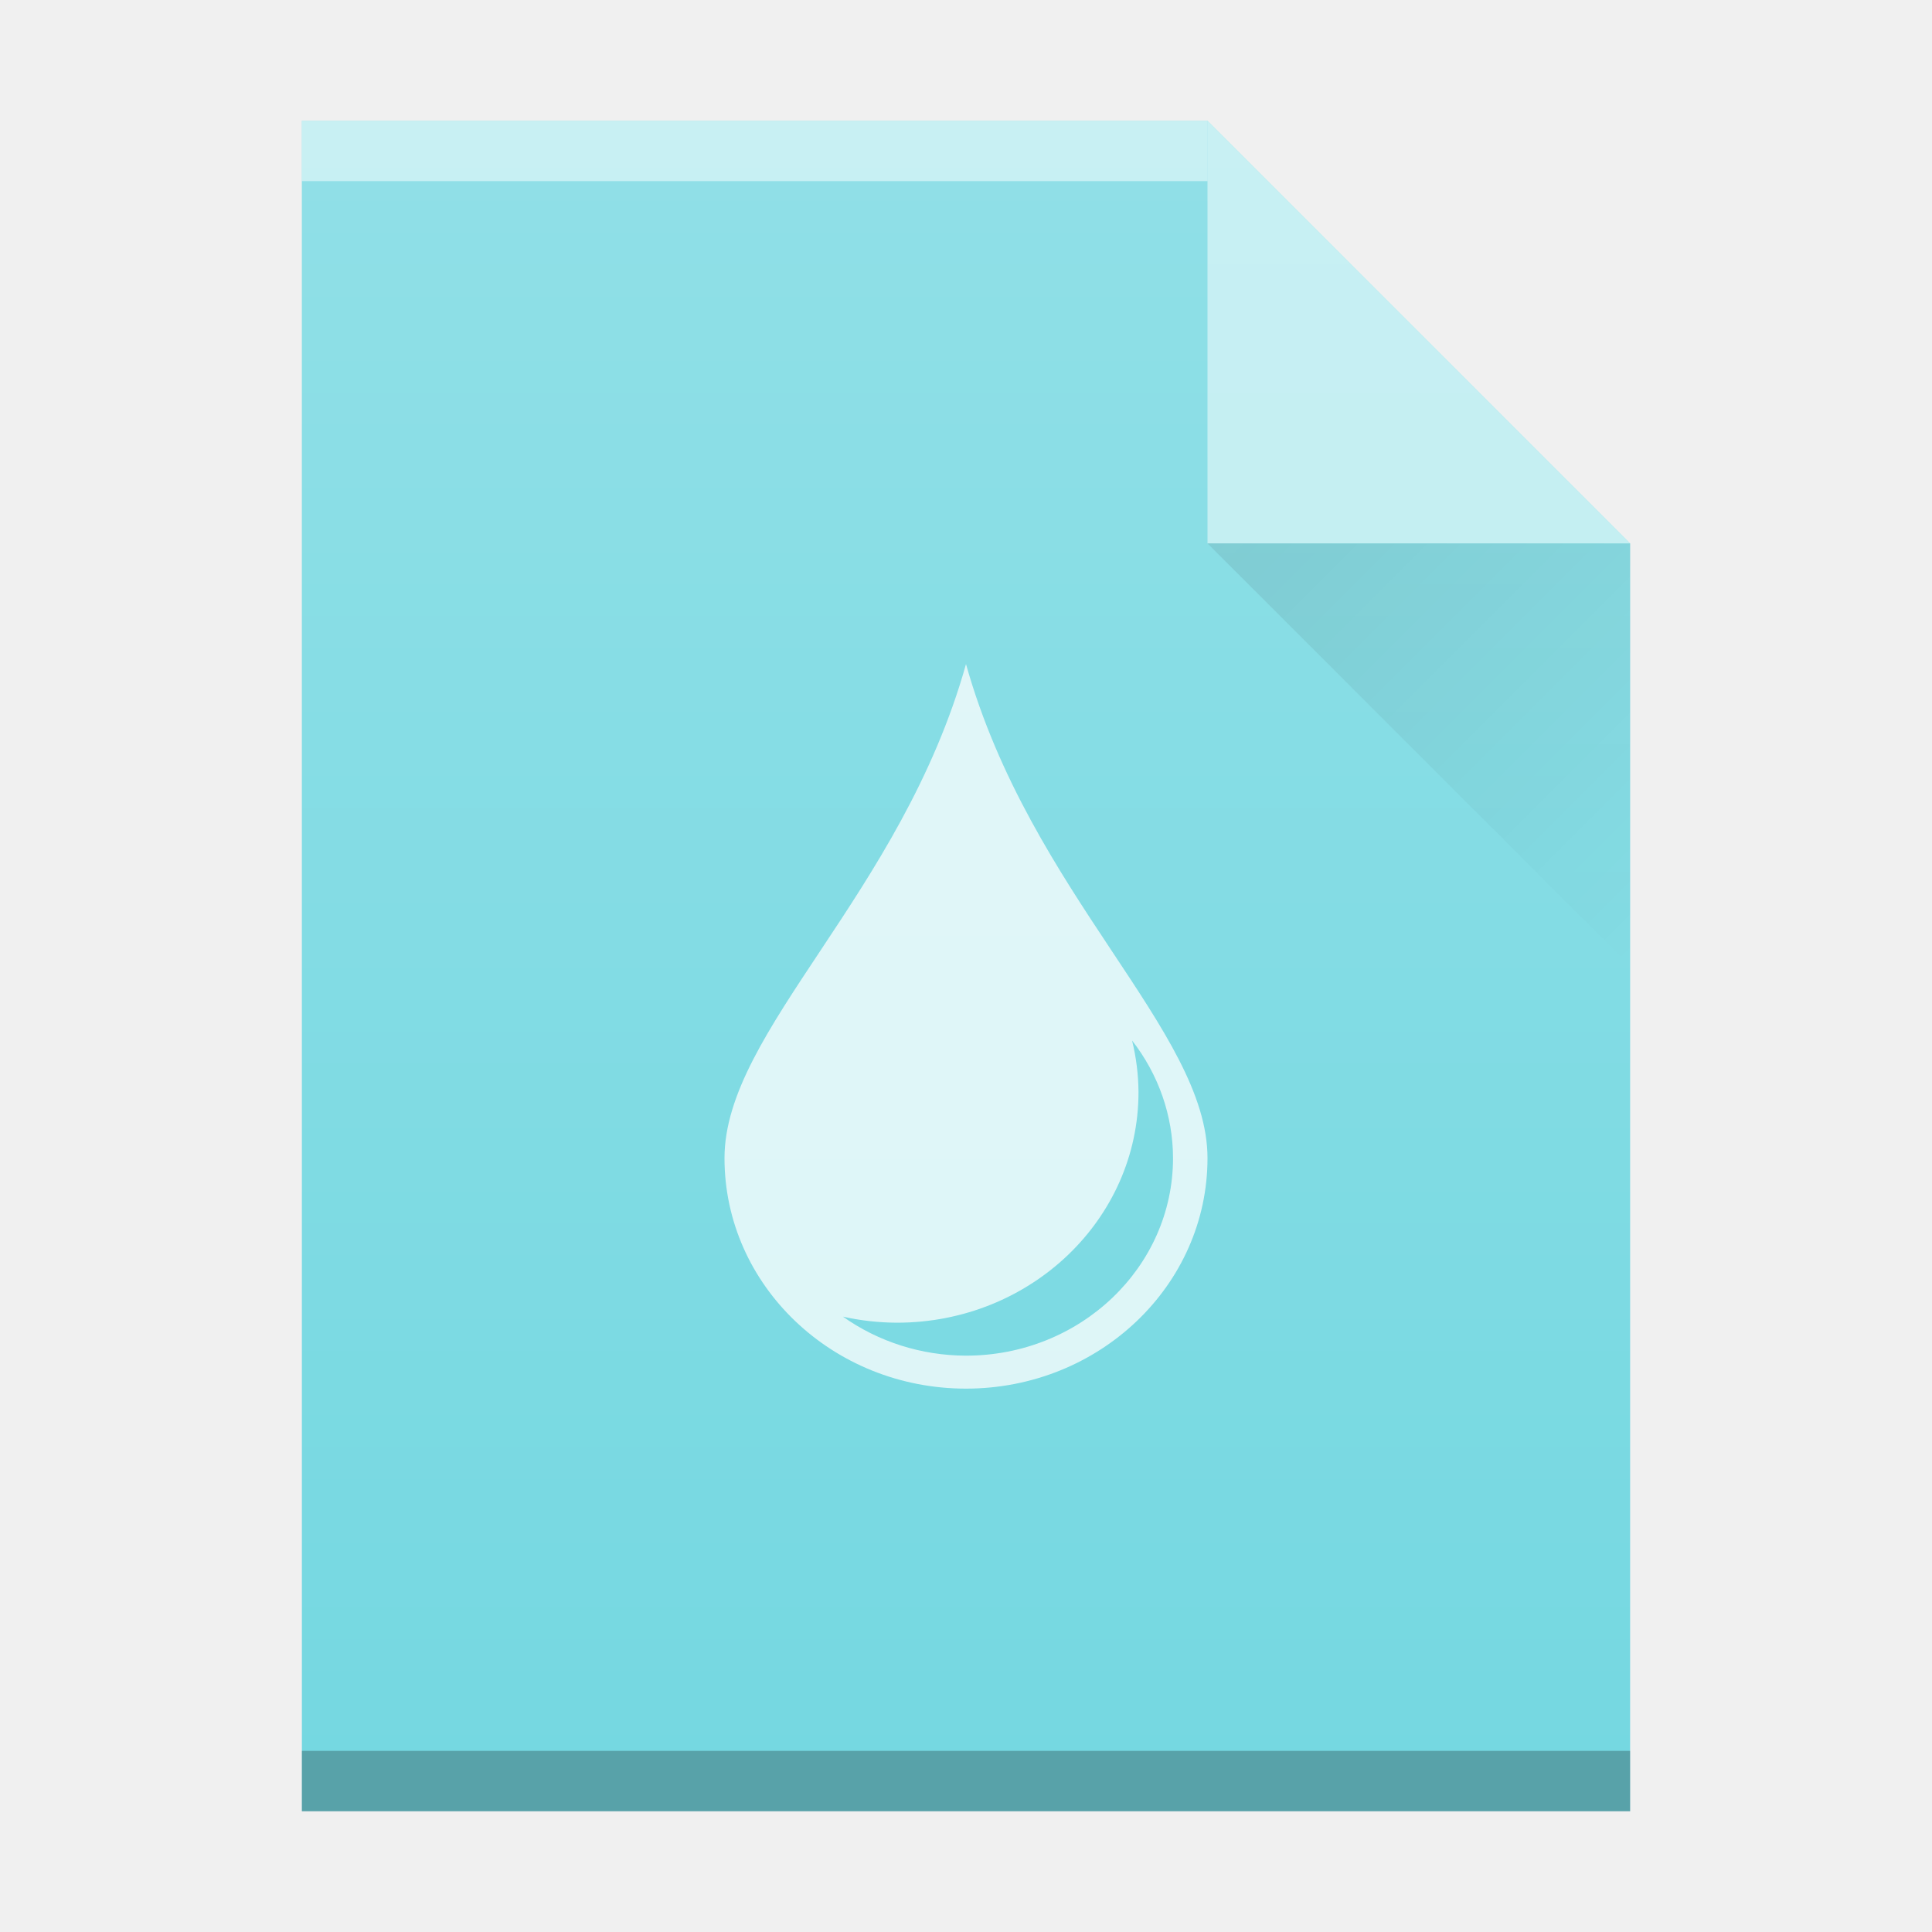
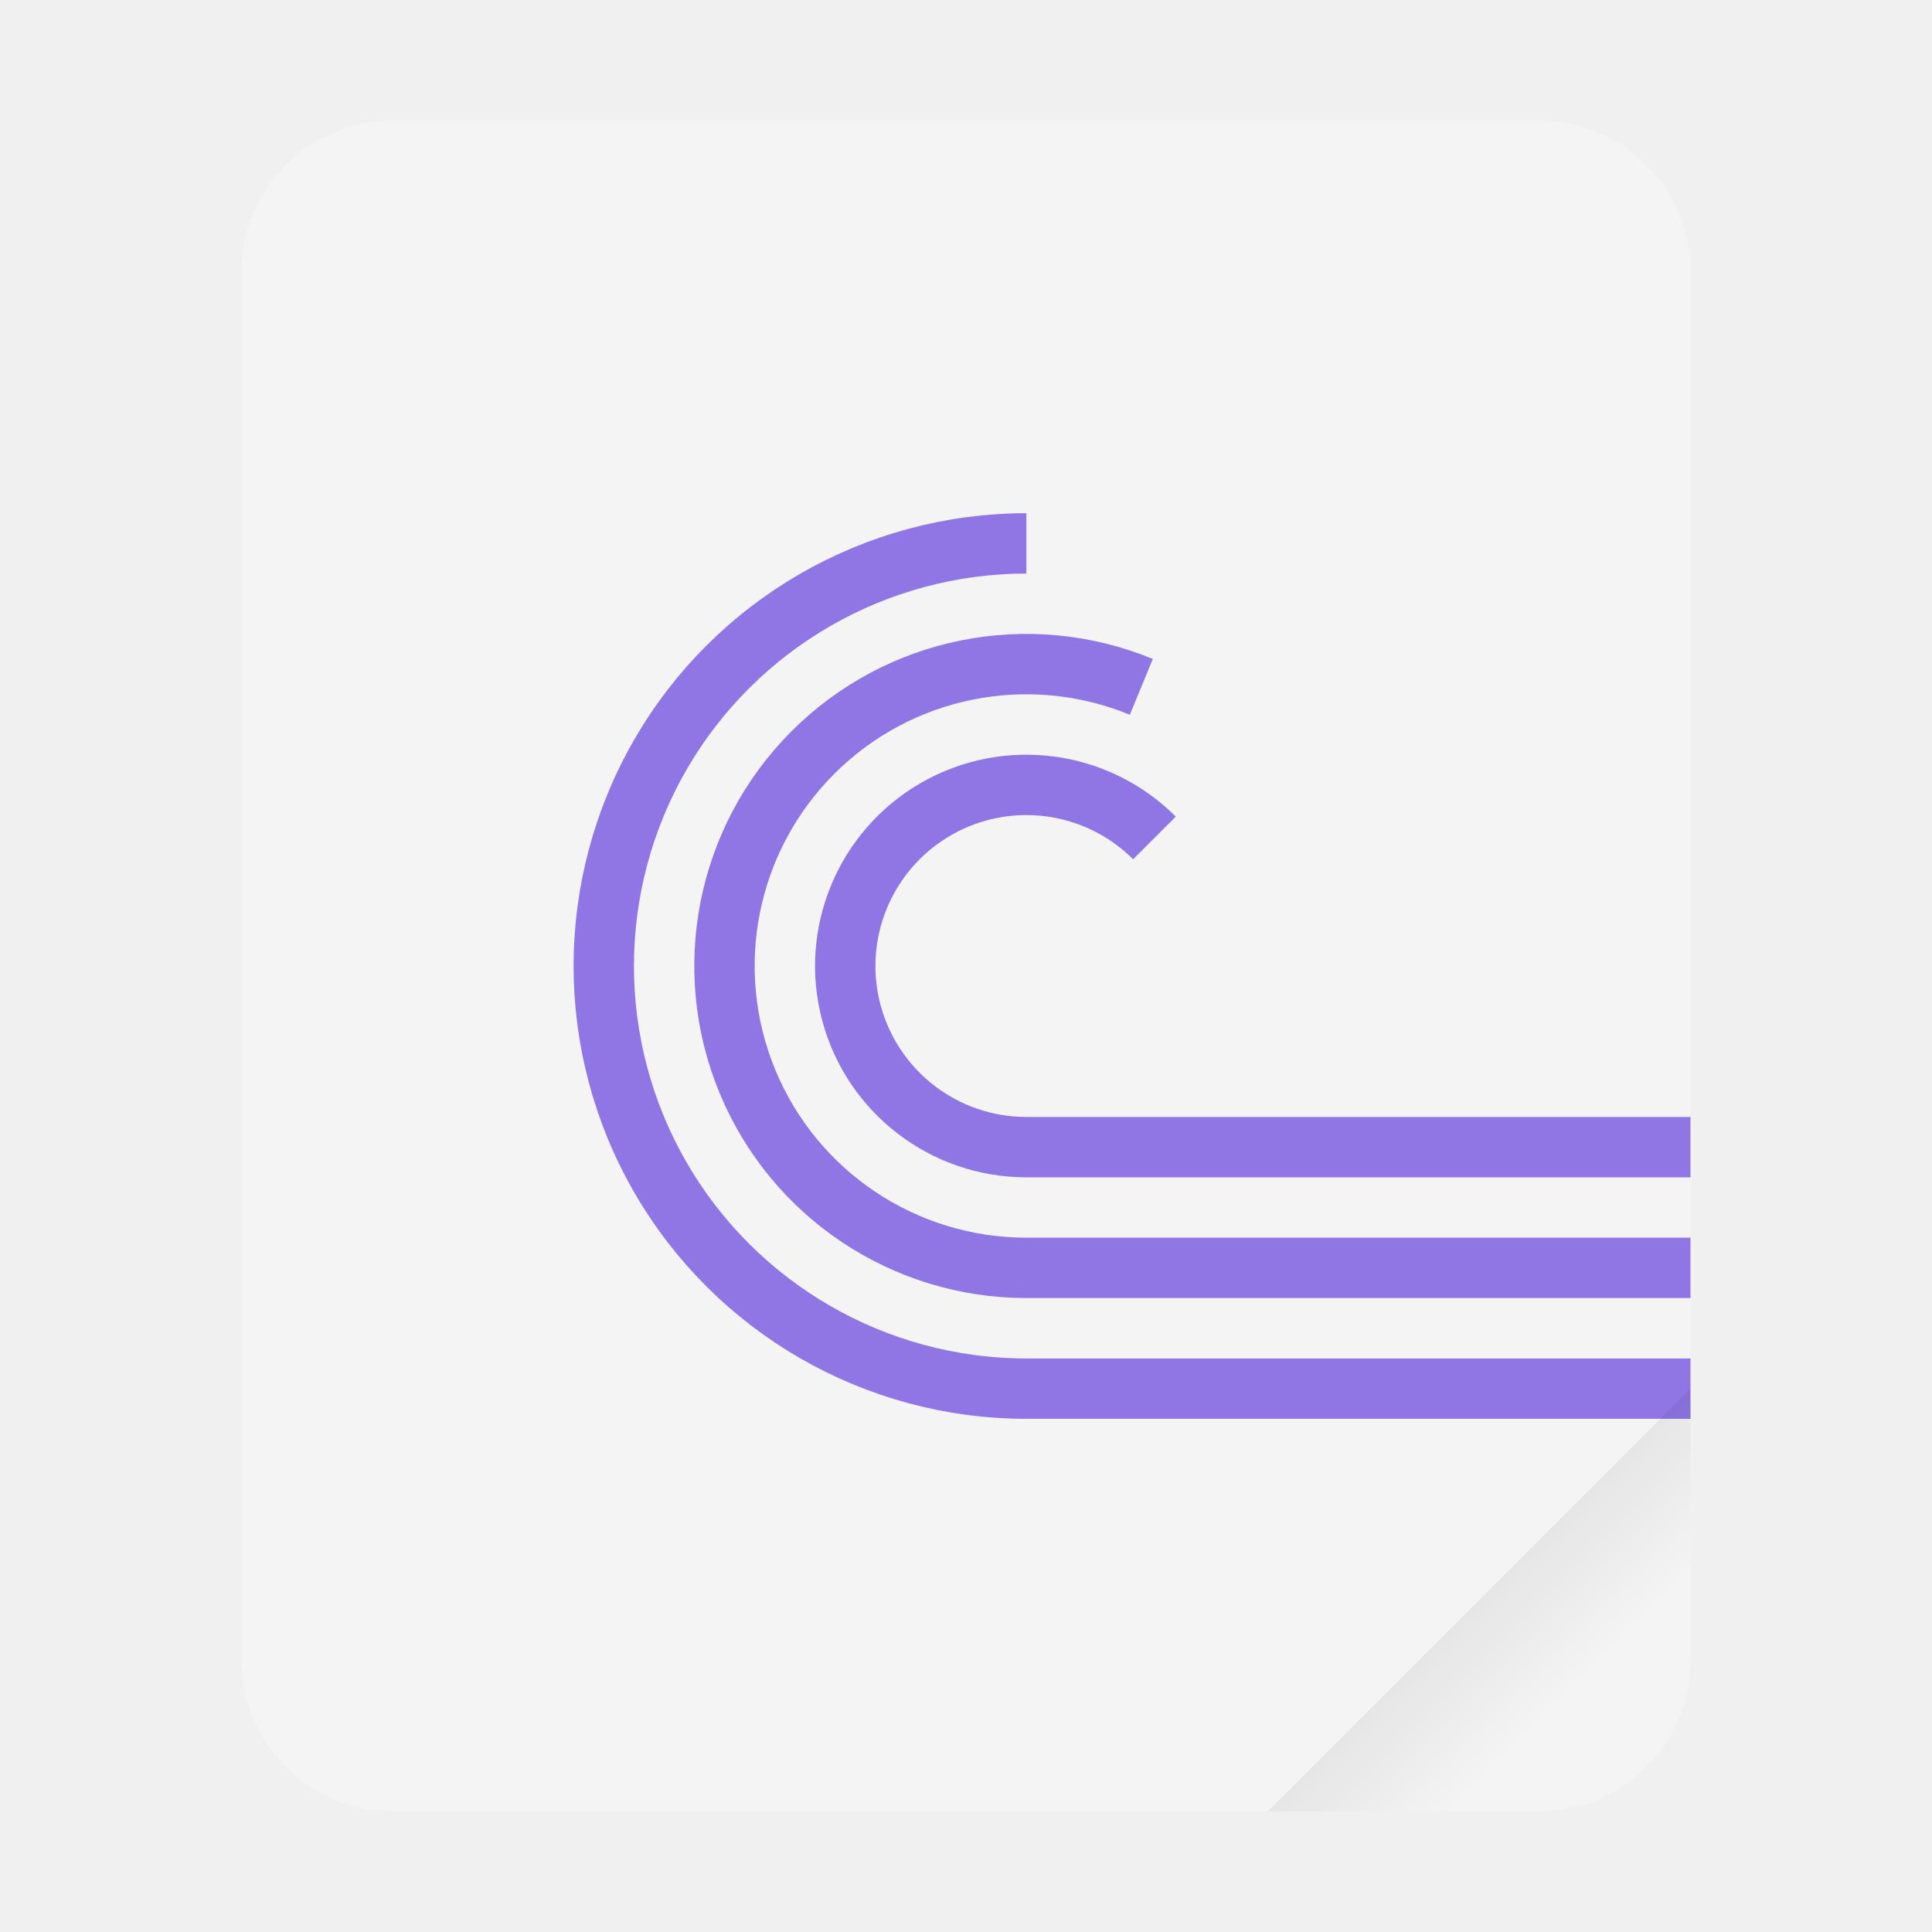
- <svg xmlns="http://www.w3.org/2000/svg" xmlns:xlink="http://www.w3.org/1999/xlink" width="32" height="32">
+ <svg xmlns="http://www.w3.org/2000/svg" width="64" height="64" version="1.1" viewBox="0 0 16.933 16.933">
  <defs>
-     <linearGradient id="a" y1="17" x1="47" y2="24" gradientUnits="userSpaceOnUse" x2="54" gradientTransform="translate(357.57 507.8)">
-       <stop stop-color="#060606" />
-       <stop offset="1" stop-opacity="0" />
+     <linearGradient id="a" x1="49.571" x2="51.714" y1="52.714" y2="54.857" gradientTransform="matrix(.61734 0 0 .61734 -18.168 -19.05)" gradientUnits="userSpaceOnUse">
+       <stop offset="0" />
+       <stop stop-opacity="0" offset="1" />
    </linearGradient>
-     <linearGradient id="b" y1="392.36" y2="365.36" gradientUnits="userSpaceOnUse" x2="0" gradientTransform="translate(309.57 152.44)">
-       <stop stop-color="#ffffff" stop-opacity="0" />
-       <stop offset="1" stop-color="#ffffff" stop-opacity=".2" />
-     </linearGradient>
-     <path id="c" d="m389.57 545.8v-28h15l7 7v21h-14z" />
  </defs>
-   <g transform="translate(-384.57-515.8)">
-     <g color-rendering="auto" color-interpolation-filters="linearRGB" shape-rendering="auto" image-rendering="auto" text-rendering="auto" color-interpolation="sRGB" color="#000000">
-       <use fill="#75d8e1" xlink:href="#c" />
-       <g transform="scale(1-1)">
-         <rect opacity=".5" x="389.57" y="-518.8" width="15" fill="#ffffff" height="1" />
-         <rect opacity=".25" x="389.57" y="-545.8" width="22" height="1" />
-       </g>
-       <path opacity=".5" fill="#ffffff" fill-rule="evenodd" d="m411.57 524.8l-7-7v7z" />
-     </g>
-     <path opacity=".1" fill="url(#a)" fill-rule="evenodd" d="m404.57 524.8l7 7v-7z" />
-     <path opacity=".75" color-interpolation-filters="linearRGB" color="#000000" image-rendering="auto" color-rendering="auto" d="m400.57 526.8c-1.072 3.818-4 6.073-4 8.182 0 2.109 1.791 3.818 4 3.818 2.209 0 4-1.71 4-3.818 0-2.109-2.928-4.364-4-8.182m2.75 6.233a3.429 3.273 0 0 1 .679 1.948 3.429 3.273 0 0 1 -3.429 3.273 3.429 3.273 0 0 1 -2.038 -.646 4 3.818 0 0 0 .895 .1 4 3.818 0 0 0 4 -3.818 4 3.818 0 0 0 -.107 -.858" color-interpolation="sRGB" text-rendering="auto" fill="#ffffff" shape-rendering="auto" />
-     <use fill="url(#b)" xlink:href="#c" />
+   <rect x="2.117" y="1.058" width="12.7" height="14.816" ry="1.323" fill="#f4f4f4" stroke-width=".265" style="paint-order:stroke fill markers" />
+   <g transform="matrix(.066145 0 0 .066145 -1.0583 -1.852)" enable-background="new" fill="none" stroke="#8f76e4" stroke-width="8">
+     <path d="m152 100c-20.007 0-38.494 10.674-48.497 28s-10.003 38.674 0 56 28.491 28 48.497 28h88" color="#000000" enable-background="accumulate" />
+     <path d="m167.23 119.01c-14.95-6.158-32.138-2.71-43.556 8.739s-14.821 28.645-8.623 43.579 20.776 24.668 36.945 24.668h88" color="#000000" enable-background="accumulate" />
+     <path d="m168.97 139.03c-7.681-7.681-19.563-9.245-28.971-3.814s-13.994 16.504-11.182 26.996c2.811 10.492 12.32 17.788 23.182 17.788h88" color="#000000" enable-background="accumulate" />
  </g>
+   <path d="m14.816 12.171-3.704 3.704h2.381c0.733 0 1.323-0.59 1.323-1.323z" fill="url(#a)" fill-rule="evenodd" opacity=".1" stroke-width="2.333" style="paint-order:stroke fill markers" />
</svg>
